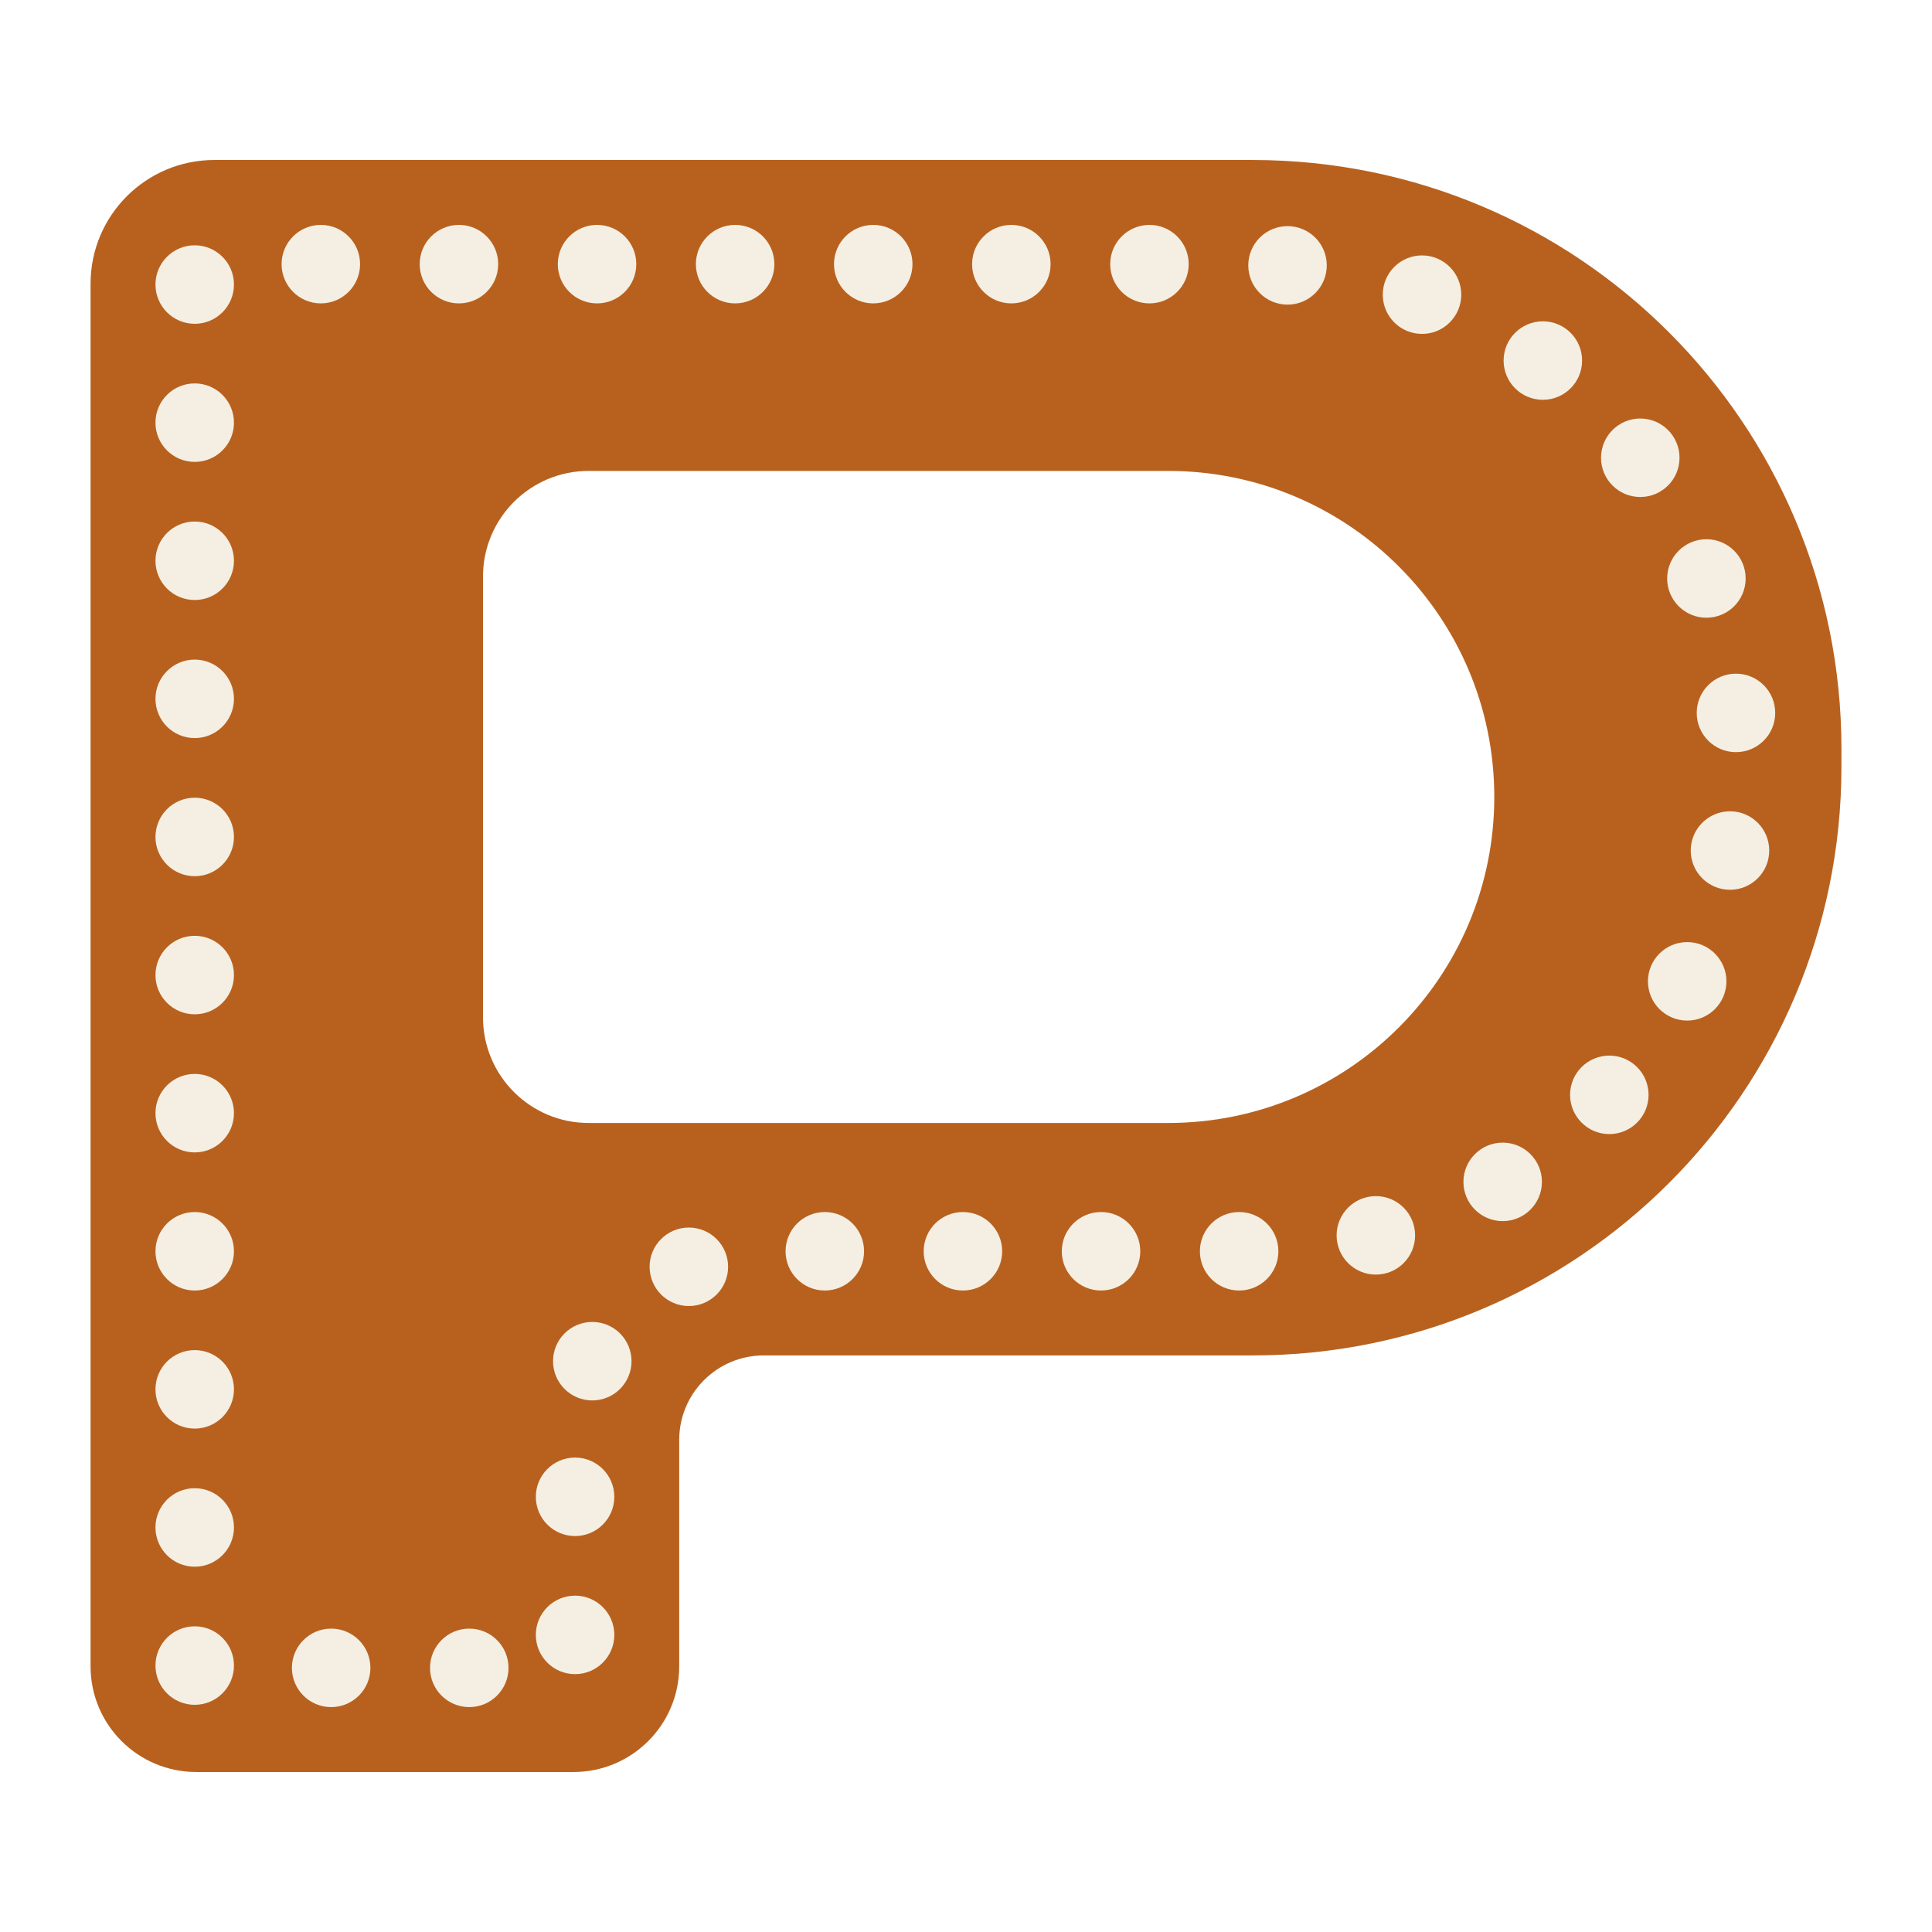
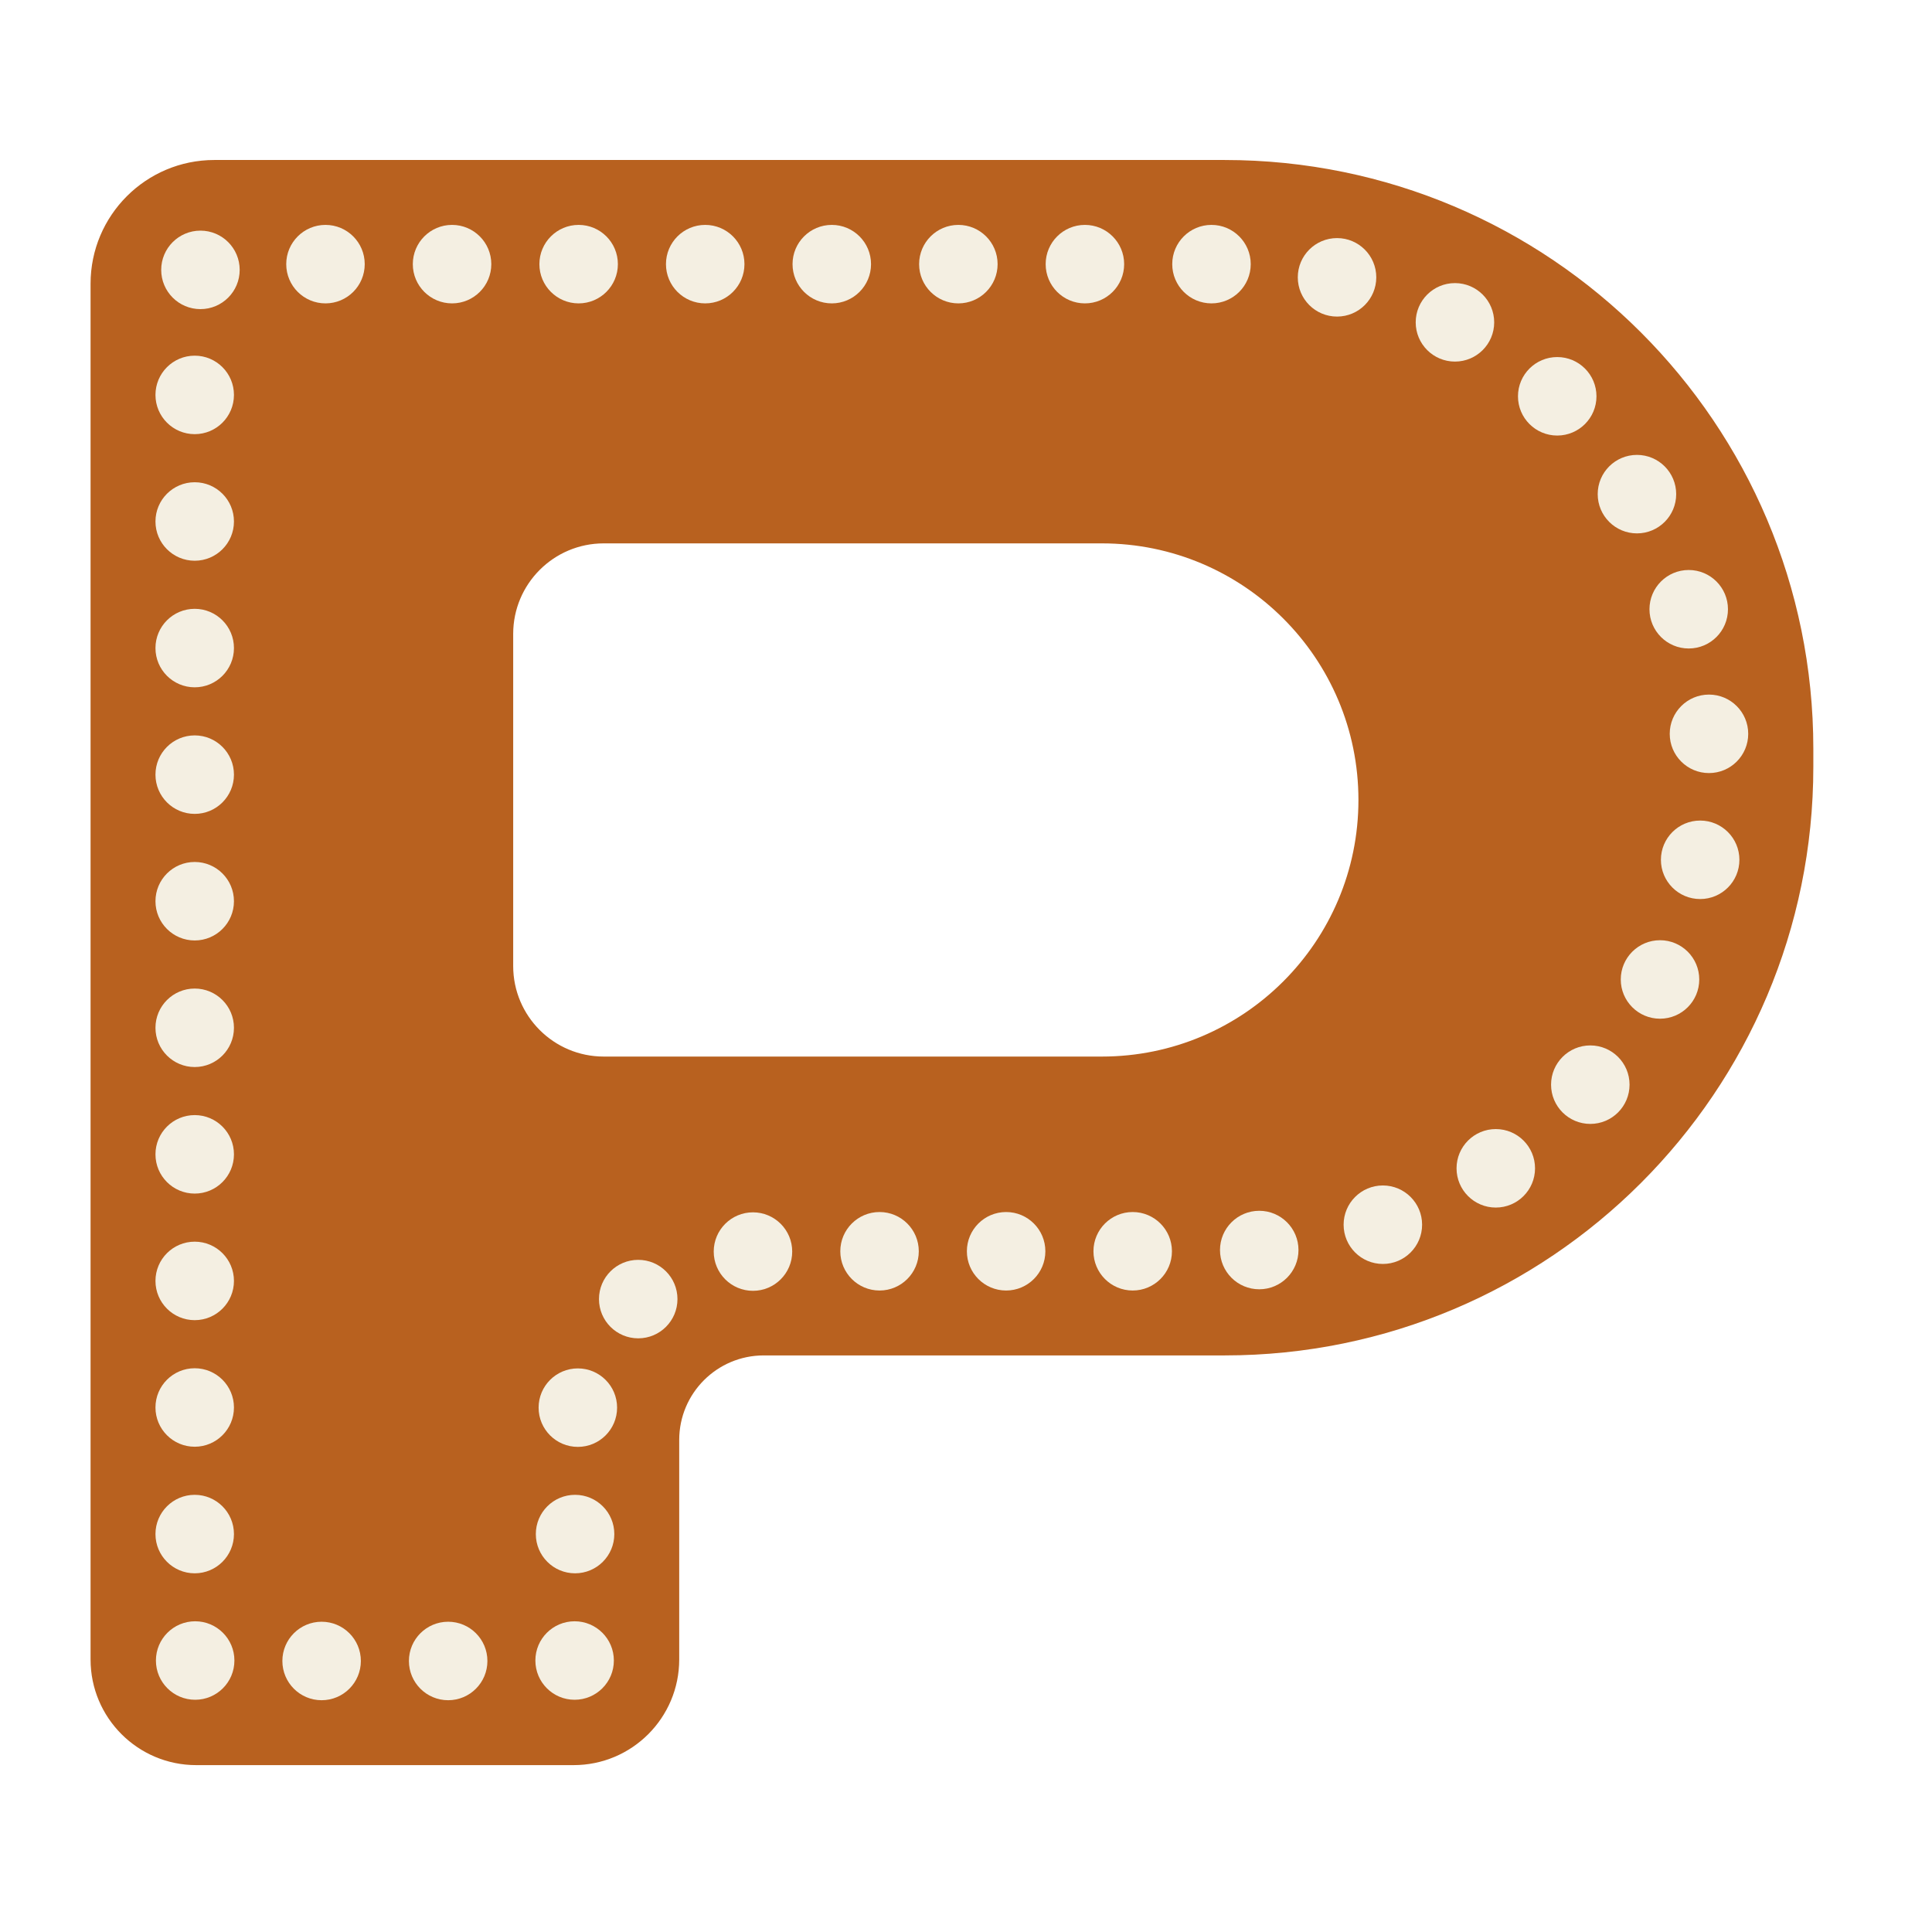
<svg xmlns="http://www.w3.org/2000/svg" viewBox="0 0 64 64">
-   <path fill="#b8611f" fill-rule="evenodd" d="M3.000 9.400A4.100 4.100 0 0 1 7.100 5.300L41.500 5.300A19.500 19.500 0 0 1 61.000 24.800L61.000 25.400A19.500 19.500 0 0 1 41.500 44.900L25.300 44.900A2.800 2.800 0 0 0 22.500 47.700L22.500 55.200A3.500 3.500 0 0 1 19.000 58.700L6.500 58.700A3.500 3.500 0 0 1 3.000 55.200L3.000 9.400ZM16.000 33.700A3.500 3.500 0 0 0 19.500 37.200L38.700 37.200A10.800 10.800 0 0 0 49.500 26.400L49.500 26.400A10.800 10.800 0 0 0 38.700 15.600L19.500 15.600A3.500 3.500 0 0 0 16.000 19.100L16.000 33.700Z" />
+   <path fill="#b8611f" fill-rule="evenodd" d="M3.000 9.400A4.100 4.100 0 0 1 7.100 5.300L40.569 5.300A19.500 19.500 0 0 1 60.069 24.800L60.069 25.400A19.500 19.500 0 0 1 40.569 44.900L25.300 44.900A2.800 2.800 0 0 0 22.500 47.700L22.500 54.972A3.500 3.500 0 0 1 19.000 58.472L6.500 58.472A3.500 3.500 0 0 1 3.000 54.972L3.000 9.400ZM17.000 32.000A3.000 3.000 0 0 0 20.000 35.000L36.500 35.000A8.500 8.500 0 0 0 45.000 26.500L45.000 26.500A8.500 8.500 0 0 0 36.500 18.000L20.000 18.000A3.000 3.000 0 0 0 17.000 21.000L17.000 32.000Z" />
  <g fill="#f4efe2">
-     <circle cx="6.450" cy="32.300" r="1.3" />
-     <circle cx="6.450" cy="27.725" r="1.3" />
-     <circle cx="6.450" cy="23.150" r="1.3" />
-     <circle cx="6.450" cy="18.576" r="1.3" />
-     <circle cx="6.450" cy="14.001" r="1.3" />
-     <circle cx="6.450" cy="9.426" r="1.3" />
-     <circle cx="10.628" cy="8.750" r="1.3" />
-     <circle cx="15.203" cy="8.750" r="1.3" />
-     <circle cx="19.778" cy="8.750" r="1.3" />
-     <circle cx="24.352" cy="8.750" r="1.3" />
-     <circle cx="28.927" cy="8.750" r="1.3" />
-     <circle cx="33.502" cy="8.750" r="1.3" />
-     <circle cx="38.077" cy="8.750" r="1.3" />
-     <circle cx="42.651" cy="8.791" r="1.3" />
-     <circle cx="47.106" cy="9.761" r="1.3" />
-     <circle cx="51.109" cy="11.944" r="1.3" />
-     <circle cx="54.336" cy="15.164" r="1.3" />
-     <circle cx="56.527" cy="19.163" r="1.3" />
-     <circle cx="57.506" cy="23.616" r="1.3" />
-     <circle cx="57.308" cy="28.175" r="1.3" />
-     <circle cx="55.890" cy="32.508" r="1.3" />
-     <circle cx="53.311" cy="36.268" r="1.3" />
-     <circle cx="49.778" cy="39.151" r="1.3" />
-     <circle cx="45.577" cy="40.923" r="1.3" />
-     <circle cx="41.048" cy="41.450" r="1.3" />
-     <circle cx="36.473" cy="41.450" r="1.3" />
-     <circle cx="31.898" cy="41.450" r="1.3" />
-     <circle cx="27.323" cy="41.450" r="1.3" />
-     <circle cx="22.819" cy="41.964" r="1.3" />
-     <circle cx="19.620" cy="45.091" r="1.3" />
-     <circle cx="19.050" cy="49.584" r="1.3" />
-     <circle cx="19.050" cy="54.158" r="1.3" />
-     <circle cx="15.545" cy="55.250" r="1.3" />
-     <circle cx="10.970" cy="55.250" r="1.3" />
-     <circle cx="6.450" cy="55.174" r="1.3" />
-     <circle cx="6.450" cy="50.599" r="1.3" />
-     <circle cx="6.450" cy="46.024" r="1.3" />
-     <circle cx="6.450" cy="41.450" r="1.3" />
-     <circle cx="6.450" cy="36.875" r="1.3" />
+     <circle cx="19.035" cy="55.007" r="1.3" />
+     <circle cx="14.846" cy="55.022" r="1.3" />
+     <circle cx="10.654" cy="55.022" r="1.3" />
+     <circle cx="6.465" cy="55.007" r="1.3" />
+     <circle cx="6.450" cy="50.818" r="1.3" />
+     <circle cx="6.450" cy="46.625" r="1.3" />
+     <circle cx="6.450" cy="42.432" r="1.3" />
+     <circle cx="6.450" cy="38.239" r="1.3" />
+     <circle cx="6.450" cy="34.047" r="1.3" />
+     <circle cx="6.450" cy="29.854" r="1.3" />
+     <circle cx="6.450" cy="25.661" r="1.3" />
+     <circle cx="6.450" cy="21.468" r="1.3" />
+     <circle cx="6.450" cy="17.275" r="1.3" />
+     <circle cx="6.450" cy="13.082" r="1.3" />
+     <circle cx="6.640" cy="8.940" r="1.3" />
+     <circle cx="10.782" cy="8.750" r="1.3" />
+     <circle cx="14.975" cy="8.750" r="1.3" />
+     <circle cx="19.168" cy="8.750" r="1.3" />
+     <circle cx="23.361" cy="8.750" r="1.3" />
+     <circle cx="27.554" cy="8.750" r="1.3" />
+     <circle cx="31.747" cy="8.750" r="1.3" />
+     <circle cx="35.939" cy="8.750" r="1.3" />
+     <circle cx="40.132" cy="8.750" r="1.3" />
+     <circle cx="44.291" cy="9.187" r="1.3" />
+     <circle cx="48.197" cy="10.678" r="1.3" />
+     <circle cx="51.585" cy="13.128" r="1.3" />
+     <circle cx="54.226" cy="16.369" r="1.3" />
+     <circle cx="55.941" cy="20.182" r="1.3" />
+     <circle cx="56.612" cy="24.309" r="1.3" />
+     <circle cx="56.320" cy="28.482" r="1.3" />
+     <circle cx="54.990" cy="32.446" r="1.3" />
+     <circle cx="52.681" cy="35.931" r="1.3" />
+     <circle cx="49.550" cy="38.702" r="1.3" />
+     <circle cx="45.809" cy="40.570" r="1.3" />
+     <circle cx="41.714" cy="41.409" r="1.3" />
+     <circle cx="37.522" cy="41.450" r="1.3" />
+     <circle cx="33.329" cy="41.450" r="1.3" />
+     <circle cx="29.136" cy="41.450" r="1.3" />
+     <circle cx="24.943" cy="41.460" r="1.3" />
+     <circle cx="21.142" cy="43.034" r="1.3" />
+     <circle cx="19.142" cy="46.630" r="1.3" />
+     <circle cx="19.050" cy="50.818" r="1.3" />
  </g>
</svg>
